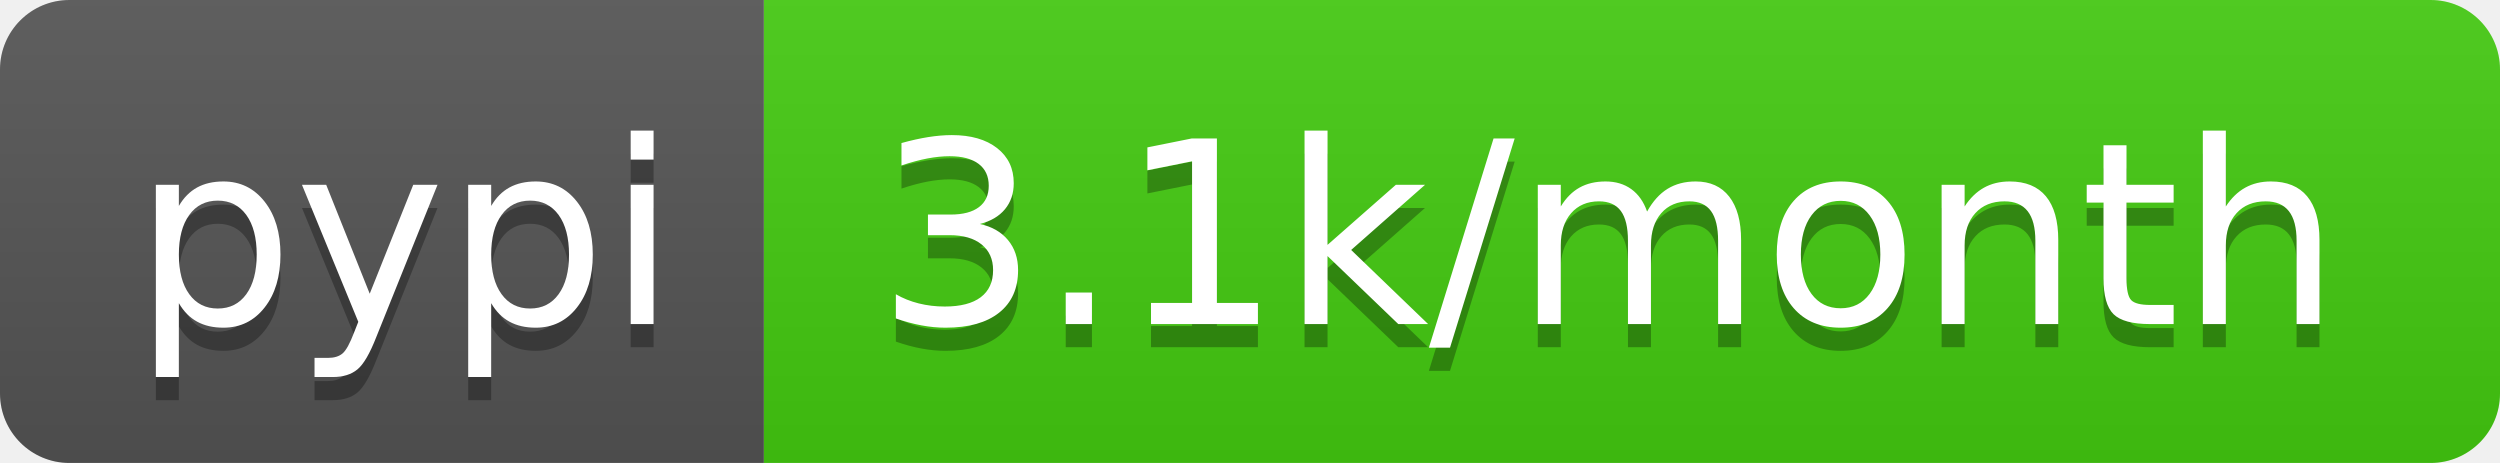
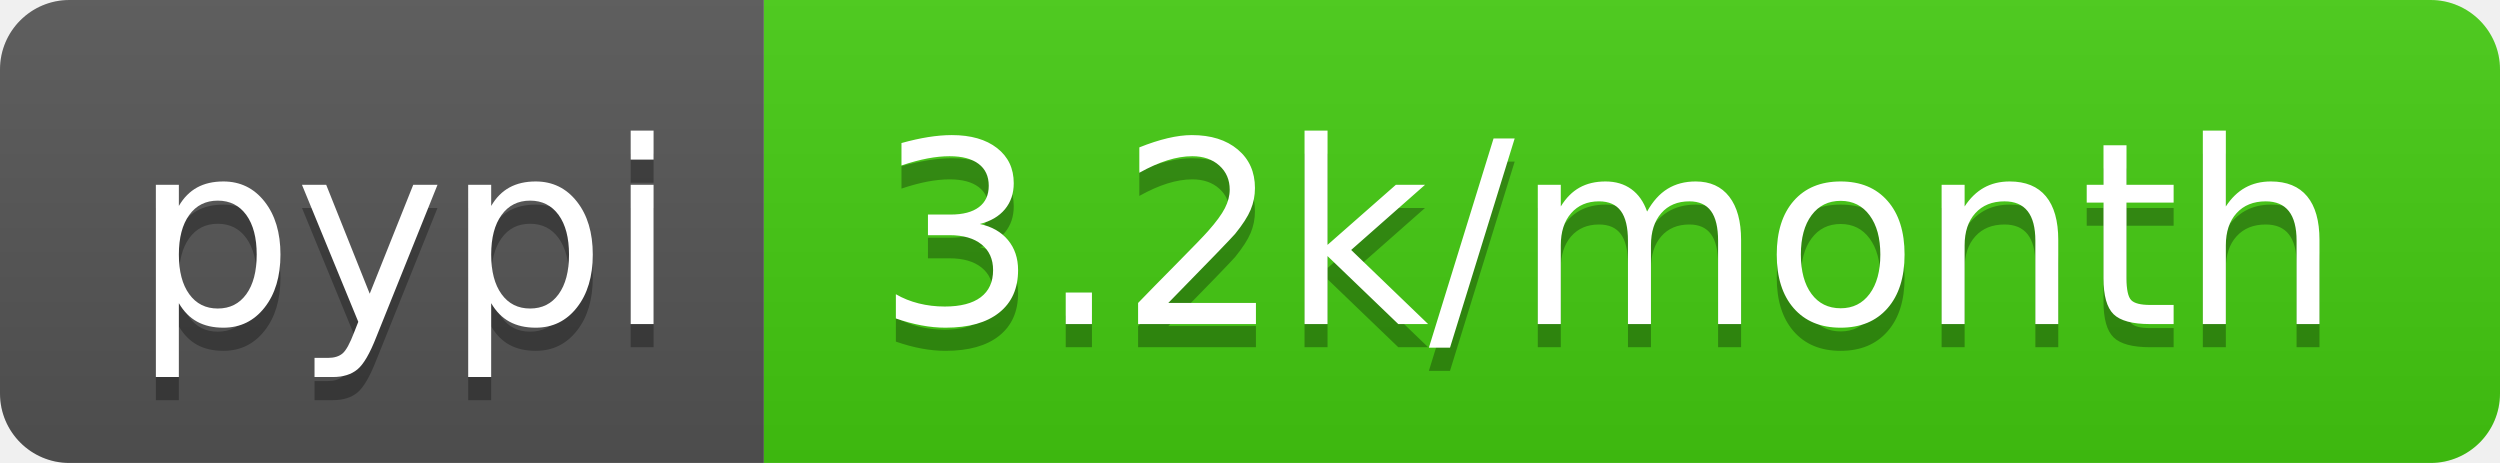
<svg xmlns="http://www.w3.org/2000/svg" width="108" height="20">
-   <linearGradient id="b" x2="0" y2="100%">
+   <linearGradient id="s" x2="0" y2="100%">
    <stop offset="0" stop-color="#bbb" stop-opacity=".1" />
    <stop offset="1" stop-opacity=".1" />
  </linearGradient>
-   <clipPath id="a">
+   <clipPath id="r">
    <rect width="108" height="20" rx="3" fill="#fff" />
  </clipPath>
-   <g clip-path="url(#a)">
-     <path fill="#555" d="M0 0h33v20H0z" />
-     <path fill="#4c1" d="M33 0h75v20H33z" />
-     <path fill="url(#b)" d="M0 0h108v20H0z" />
+   <g clip-path="url(#r)">
+     <rect width="33" height="20" fill="#555" />
+     <rect x="33" width="75" height="20" fill="#4c1" />
+     <rect width="108" height="20" fill="url(#s)" />
  </g>
  <g fill="#fff" text-anchor="middle" font-family="DejaVu Sans,Verdana,Geneva,sans-serif" font-size="110">
    <text x="175" y="150" fill="#010101" fill-opacity=".3" transform="scale(.1)" textLength="230">pypi</text>
    <text x="175" y="140" transform="scale(.1)" textLength="230">pypi</text>
-     <text x="695" y="150" fill="#010101" fill-opacity=".3" transform="scale(.1)" textLength="650">3.1k/month</text>
-     <text x="695" y="140" transform="scale(.1)" textLength="650">3.1k/month</text>
+     <text x="695" y="150" fill="#010101" fill-opacity=".3" transform="scale(.1)" textLength="650">3.2k/month</text>
+     <text x="695" y="140" transform="scale(.1)" textLength="650">3.2k/month</text>
  </g>
</svg>
